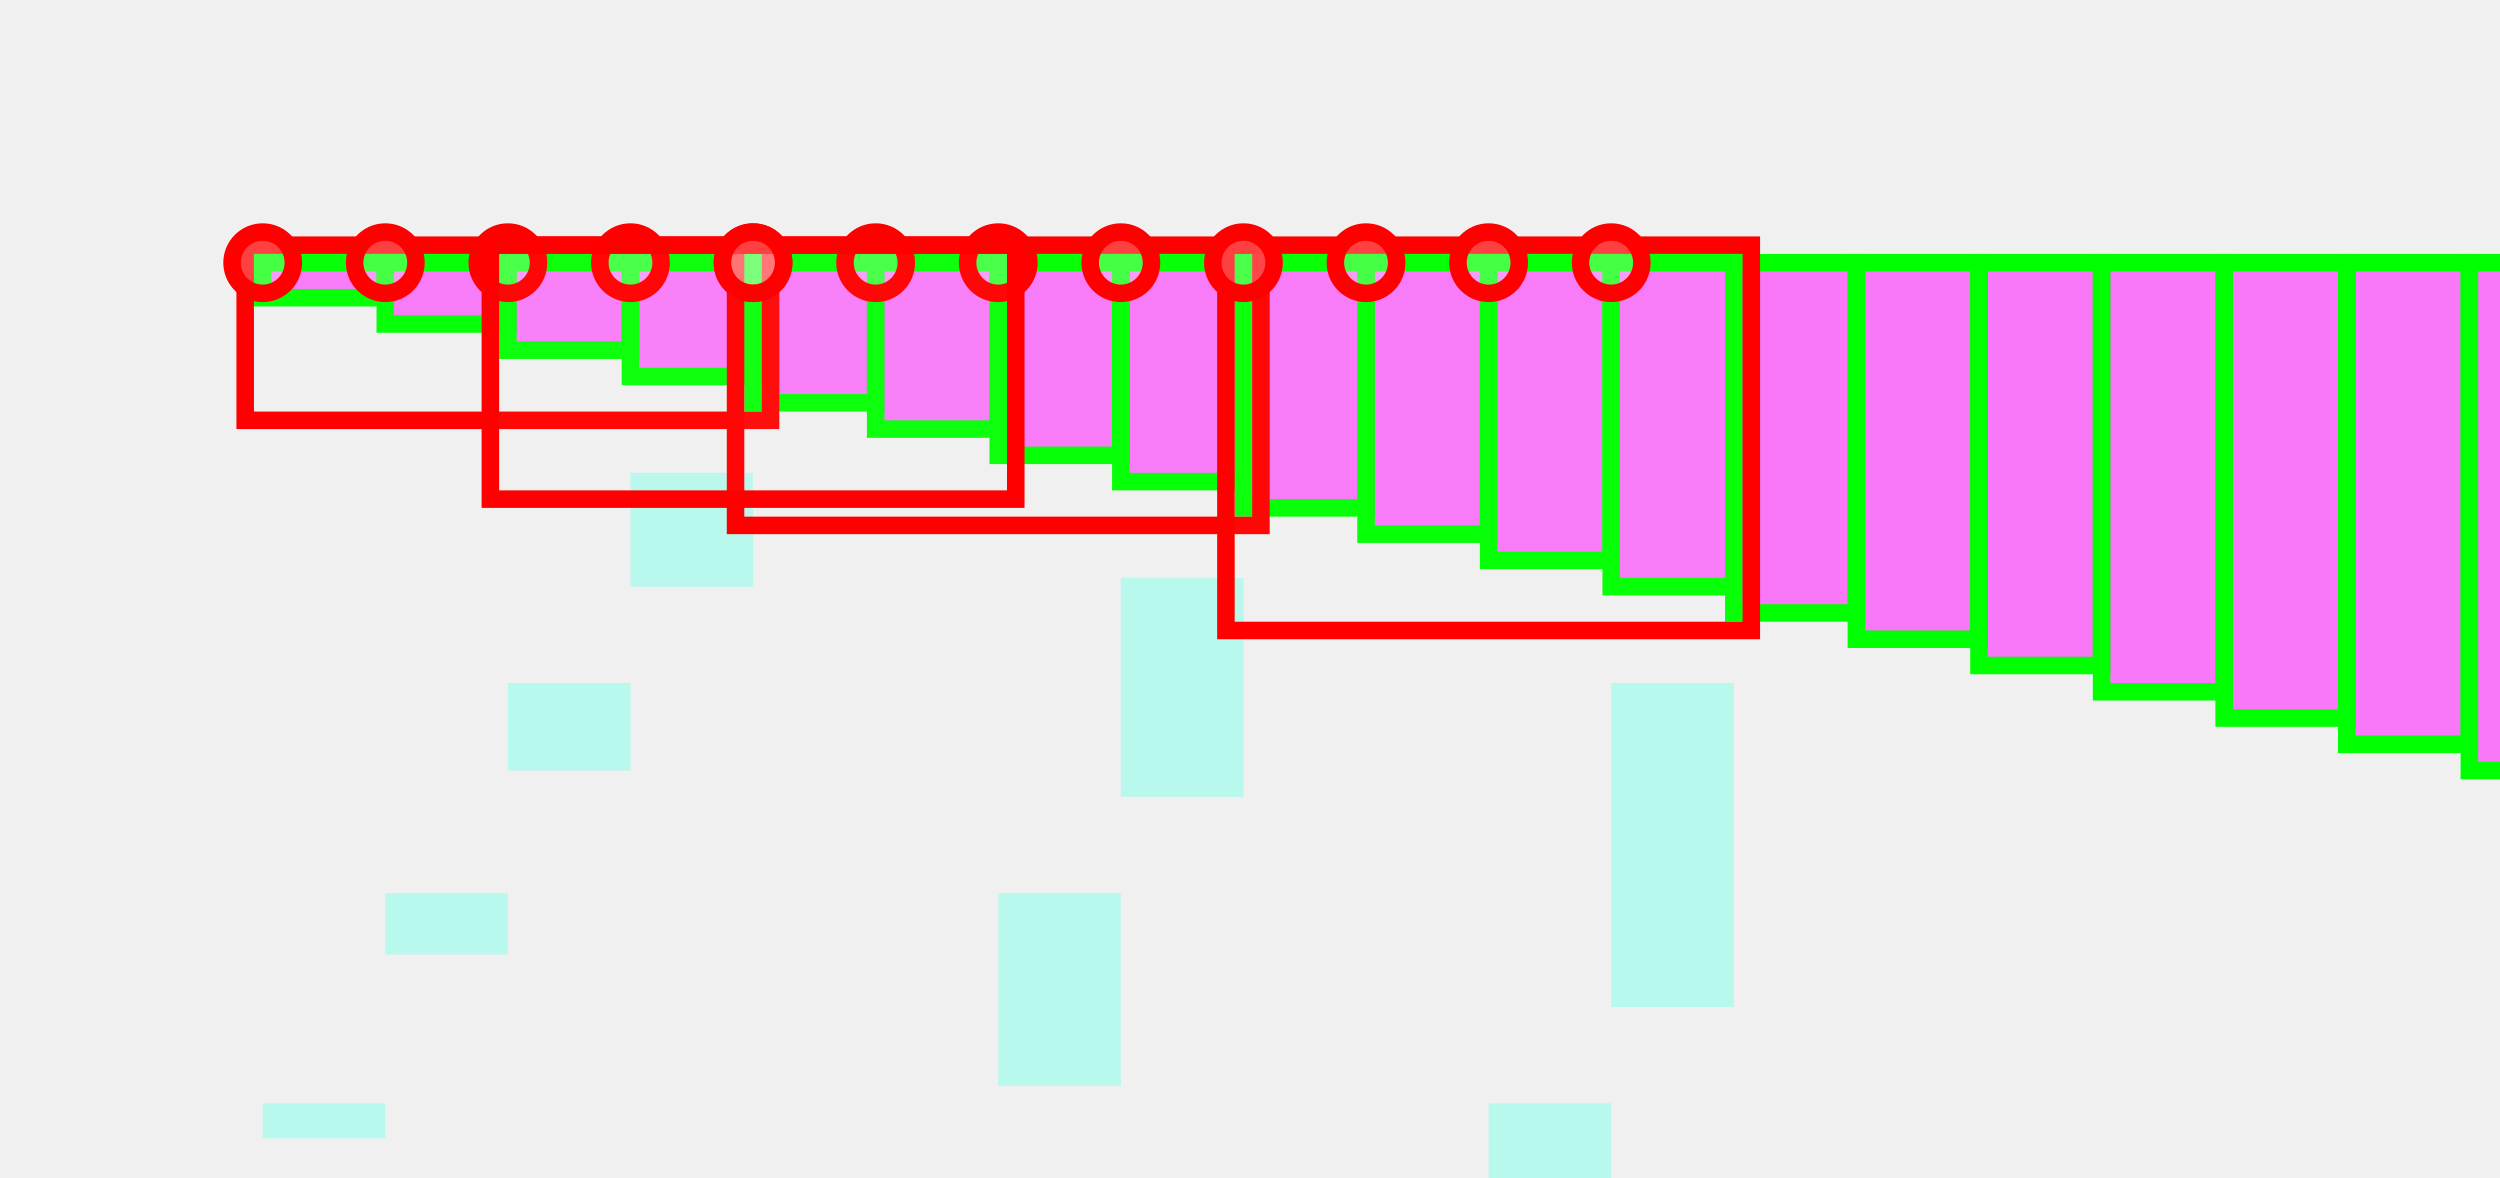
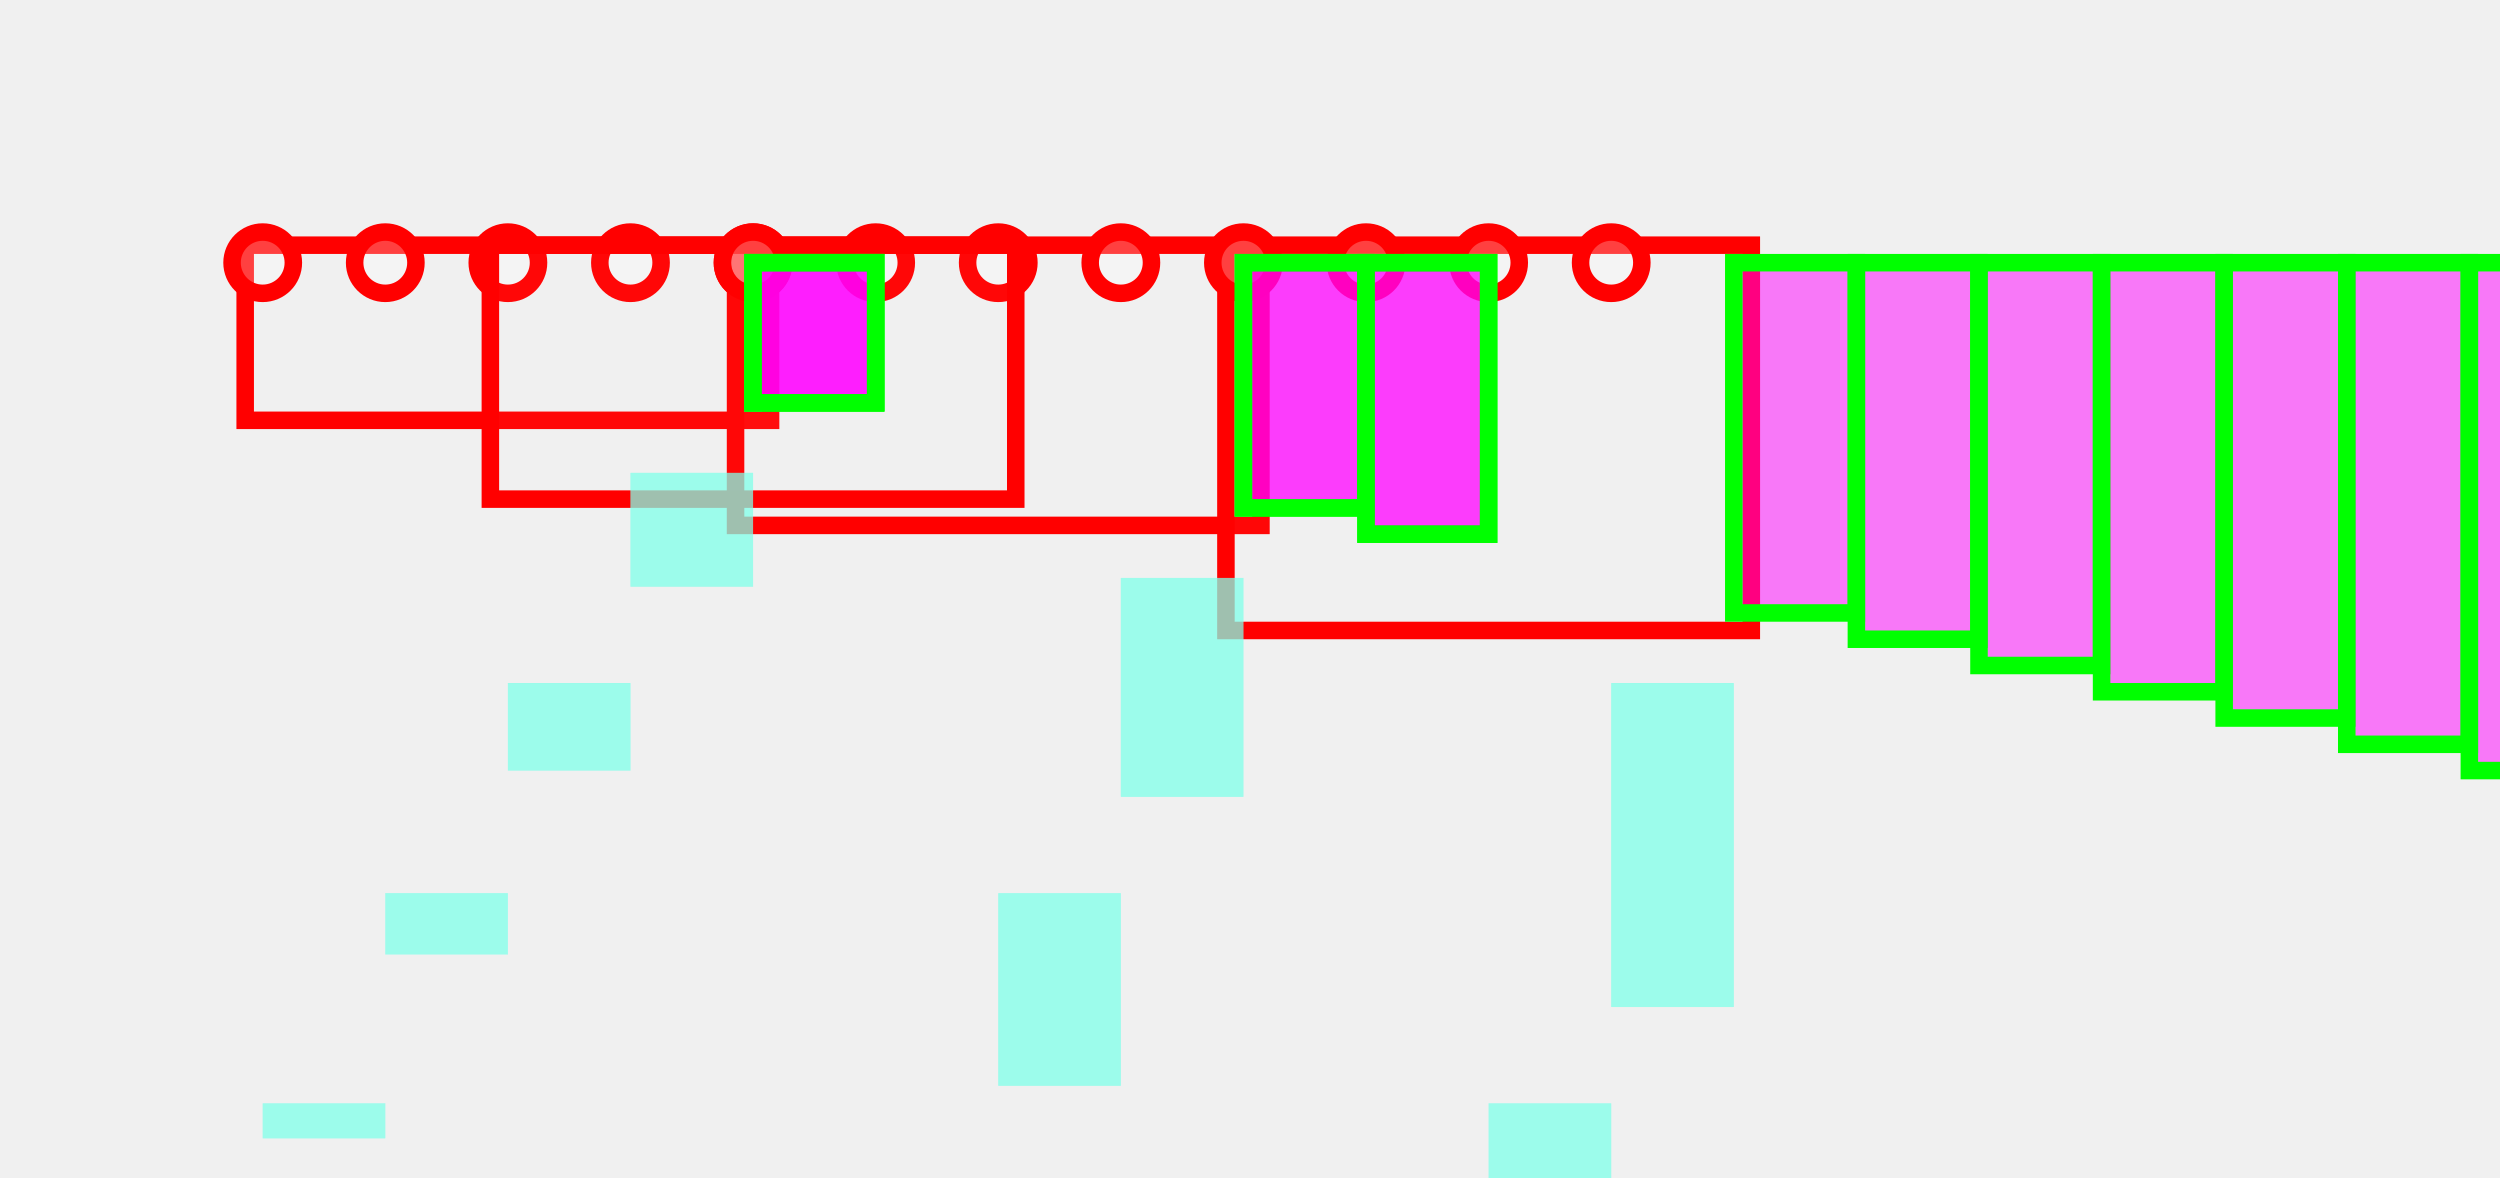
<svg xmlns="http://www.w3.org/2000/svg">
-   <rect id="5" x="15" y="15" width="7" height="2" stroke="#00ff00" fill="#ff00ff" fill-opacity="50%" />
-   <rect id="6" x="22" y="15" width="7" height="3.5" stroke="#00ff00" fill="#ff00ff" fill-opacity="50%" />
-   <rect id="7" x="29" y="15" width="7" height="5" stroke="#00ff00" fill="#ff00ff" fill-opacity="50%" />
-   <rect id="8" x="36" y="15" width="7" height="6.5" stroke="#00ff00" fill="#ff00ff" fill-opacity="50%" />
+   <rect x="14" y="14" width="30" height="10" stroke="red" fill="white" fill-opacity="3%" />
+   <circle cx="15" cy="15" r="1.75" stroke="red" fill="white" fill-opacity="25%" />
+   <circle cx="22" cy="15" r="1.75" stroke="red" fill="white" fill-opacity="25%" />
+   <circle cx="29" cy="15" r="1.75" stroke="red" fill="white" fill-opacity="25%" />
+   <circle cx="36" cy="15" r="1.75" stroke="red" fill="white" fill-opacity="25%" />
+   <rect x="42" y="14" width="30" height="16" stroke="red" fill="white" fill-opacity="3%" />
+   <circle cx="43" cy="15" r="1.75" stroke="red" fill="white" fill-opacity="25%" />
+   <circle cx="50" cy="15" r="1.75" stroke="red" fill="white" fill-opacity="25%" />
+   <circle cx="57" cy="15" r="1.75" stroke="red" fill="white" fill-opacity="25%" />
+   <circle cx="64" cy="15" r="1.75" stroke="red" fill="white" fill-opacity="25%" />
+   <rect x="70" y="14" width="30" height="22" stroke="red" fill="white" fill-opacity="3%" />
+   <circle cx="71" cy="15" r="1.75" stroke="red" fill="white" fill-opacity="25%" />
+   <circle cx="78" cy="15" r="1.75" stroke="red" fill="white" fill-opacity="25%" />
+   <circle cx="85" cy="15" r="1.75" stroke="red" fill="white" fill-opacity="25%" />
+   <circle cx="92" cy="15" r="1.75" stroke="red" fill="white" fill-opacity="25%" />
+   <rect x="28" y="14" width="30" height="14.5" stroke="red" fill="white" fill-opacity="3%" />
+   <circle cx="43" cy="15" r="1.75" stroke="red" fill="white" fill-opacity="25%" />
+   <rect id="5" x="15" y="63" width="7" height="2" stroke="" fill="#80FFEA" fill-opacity="50%" />
+   <rect id="6" x="22" y="51" width="7" height="3.5" stroke="" fill="#80FFEA" fill-opacity="50%" />
+   <rect id="7" x="29" y="39" width="7" height="5" stroke="" fill="#80FFEA" fill-opacity="50%" />
+   <rect id="8" x="36" y="27" width="7" height="6.5" stroke="" fill="#80FFEA" fill-opacity="50%" />
  <rect id="9" x="43" y="15" width="7" height="8" stroke="#00ff00" fill="#ff00ff" fill-opacity="50%" />
-   <rect id="10" x="50" y="15" width="7" height="9.5" stroke="#00ff00" fill="#ff00ff" fill-opacity="50%" />
-   <rect id="11" x="57" y="15" width="7" height="11" stroke="#00ff00" fill="#ff00ff" fill-opacity="50%" />
-   <rect id="12" x="64" y="15" width="7" height="12.5" stroke="#00ff00" fill="#ff00ff" fill-opacity="50%" />
+   <rect id="10" x="50" y="69" width="7" height="9.5" stroke="" fill="#80FFEA" fill-opacity="50%" />
+   <rect id="11" x="57" y="51" width="7" height="11" stroke="" fill="#80FFEA" fill-opacity="50%" />
+   <rect id="12" x="64" y="33" width="7" height="12.5" stroke="" fill="#80FFEA" fill-opacity="50%" />
  <rect id="13" x="71" y="15" width="7" height="14" stroke="#00ff00" fill="#ff00ff" fill-opacity="50%" />
  <rect id="14" x="78" y="15" width="7" height="15.5" stroke="#00ff00" fill="#ff00ff" fill-opacity="50%" />
-   <rect id="15" x="85" y="15" width="7" height="17" stroke="#00ff00" fill="#ff00ff" fill-opacity="50%" />
-   <rect id="16" x="92" y="15" width="7" height="18.5" stroke="#00ff00" fill="#ff00ff" fill-opacity="50%" />
+   <rect id="15" x="85" y="63" width="7" height="17" stroke="" fill="#80FFEA" fill-opacity="50%" />
+   <rect id="16" x="92" y="39" width="7" height="18.5" stroke="" fill="#80FFEA" fill-opacity="50%" />
  <rect id="17" x="99" y="15" width="7" height="20" stroke="#00ff00" fill="#ff00ff" fill-opacity="50%" />
  <rect id="18" x="106" y="15" width="7" height="21.5" stroke="#00ff00" fill="#ff00ff" fill-opacity="50%" />
  <rect id="19" x="113" y="15" width="7" height="23" stroke="#00ff00" fill="#ff00ff" fill-opacity="50%" />
  <rect id="20" x="120" y="15" width="7" height="24.5" stroke="#00ff00" fill="#ff00ff" fill-opacity="50%" />
  <rect id="21" x="127" y="15" width="7" height="26" stroke="#00ff00" fill="#ff00ff" fill-opacity="50%" />
  <rect id="22" x="134" y="15" width="7" height="27.5" stroke="#00ff00" fill="#ff00ff" fill-opacity="50%" />
  <rect id="23" x="141" y="15" width="7" height="29" stroke="#00ff00" fill="#ff00ff" fill-opacity="50%" />
  <rect id="24" x="148" y="15" width="7" height="30.5" stroke="#00ff00" fill="#ff00ff" fill-opacity="50%" />
-   <rect x="14" y="14" width="30" height="10" stroke="red" fill="white" fill-opacity="3%" />
-   <circle cx="15" cy="15" r="1.75" stroke="red" fill="white" fill-opacity="25%" />
-   <circle cx="22" cy="15" r="1.75" stroke="red" fill="white" fill-opacity="25%" />
-   <circle cx="29" cy="15" r="1.75" stroke="red" fill="white" fill-opacity="25%" />
-   <circle cx="36" cy="15" r="1.75" stroke="red" fill="white" fill-opacity="25%" />
+   <rect id="5" x="15" y="63" width="7" height="2" stroke="" fill="#80FFEA" fill-opacity="50%" />
+   <rect id="6" x="22" y="51" width="7" height="3.5" stroke="" fill="#80FFEA" fill-opacity="50%" />
+   <rect id="7" x="29" y="39" width="7" height="5" stroke="" fill="#80FFEA" fill-opacity="50%" />
  <rect id="8" x="36" y="27" width="7" height="6.5" stroke="" fill="#80FFEA" fill-opacity="50%" />
-   <rect id="7" x="29" y="39" width="7" height="5" stroke="" fill="#80FFEA" fill-opacity="50%" />
-   <rect id="6" x="22" y="51" width="7" height="3.5" stroke="" fill="#80FFEA" fill-opacity="50%" />
-   <rect id="5" x="15" y="63" width="7" height="2" stroke="" fill="#80FFEA" fill-opacity="50%" />
-   <rect x="42" y="14" width="30" height="16" stroke="red" fill="white" fill-opacity="3%" />
-   <circle cx="43" cy="15" r="1.75" stroke="red" fill="white" fill-opacity="25%" />
-   <circle cx="50" cy="15" r="1.75" stroke="red" fill="white" fill-opacity="25%" />
-   <circle cx="57" cy="15" r="1.75" stroke="red" fill="white" fill-opacity="25%" />
-   <circle cx="64" cy="15" r="1.75" stroke="red" fill="white" fill-opacity="25%" />
+   <rect id="9" x="43" y="15" width="7" height="8" stroke="#00ff00" fill="#ff00ff" fill-opacity="50%" />
+   <rect id="10" x="50" y="69" width="7" height="9.5" stroke="" fill="#80FFEA" fill-opacity="50%" />
+   <rect id="11" x="57" y="51" width="7" height="11" stroke="" fill="#80FFEA" fill-opacity="50%" />
  <rect id="12" x="64" y="33" width="7" height="12.5" stroke="" fill="#80FFEA" fill-opacity="50%" />
-   <rect id="11" x="57" y="51" width="7" height="11" stroke="" fill="#80FFEA" fill-opacity="50%" />
-   <rect id="10" x="50" y="69" width="7" height="9.5" stroke="" fill="#80FFEA" fill-opacity="50%" />
-   <rect x="70" y="14" width="30" height="22" stroke="red" fill="white" fill-opacity="3%" />
-   <circle cx="71" cy="15" r="1.75" stroke="red" fill="white" fill-opacity="25%" />
-   <circle cx="78" cy="15" r="1.75" stroke="red" fill="white" fill-opacity="25%" />
-   <circle cx="85" cy="15" r="1.75" stroke="red" fill="white" fill-opacity="25%" />
-   <circle cx="92" cy="15" r="1.75" stroke="red" fill="white" fill-opacity="25%" />
+   <rect id="13" x="71" y="15" width="7" height="14" stroke="#00ff00" fill="#ff00ff" fill-opacity="50%" />
+   <rect id="14" x="78" y="15" width="7" height="15.5" stroke="#00ff00" fill="#ff00ff" fill-opacity="50%" />
+   <rect id="15" x="85" y="63" width="7" height="17" stroke="" fill="#80FFEA" fill-opacity="50%" />
  <rect id="16" x="92" y="39" width="7" height="18.5" stroke="" fill="#80FFEA" fill-opacity="50%" />
-   <rect id="15" x="85" y="63" width="7" height="17" stroke="" fill="#80FFEA" fill-opacity="50%" />
-   <rect x="28" y="14" width="30" height="14.5" stroke="red" fill="white" fill-opacity="3%" />
-   <circle cx="43" cy="15" r="1.75" stroke="red" fill="white" fill-opacity="25%" />
+   <rect id="9" x="43" y="15" width="7" height="8" stroke="#00ff00" fill="#ff00ff" fill-opacity="50%" />
</svg>
